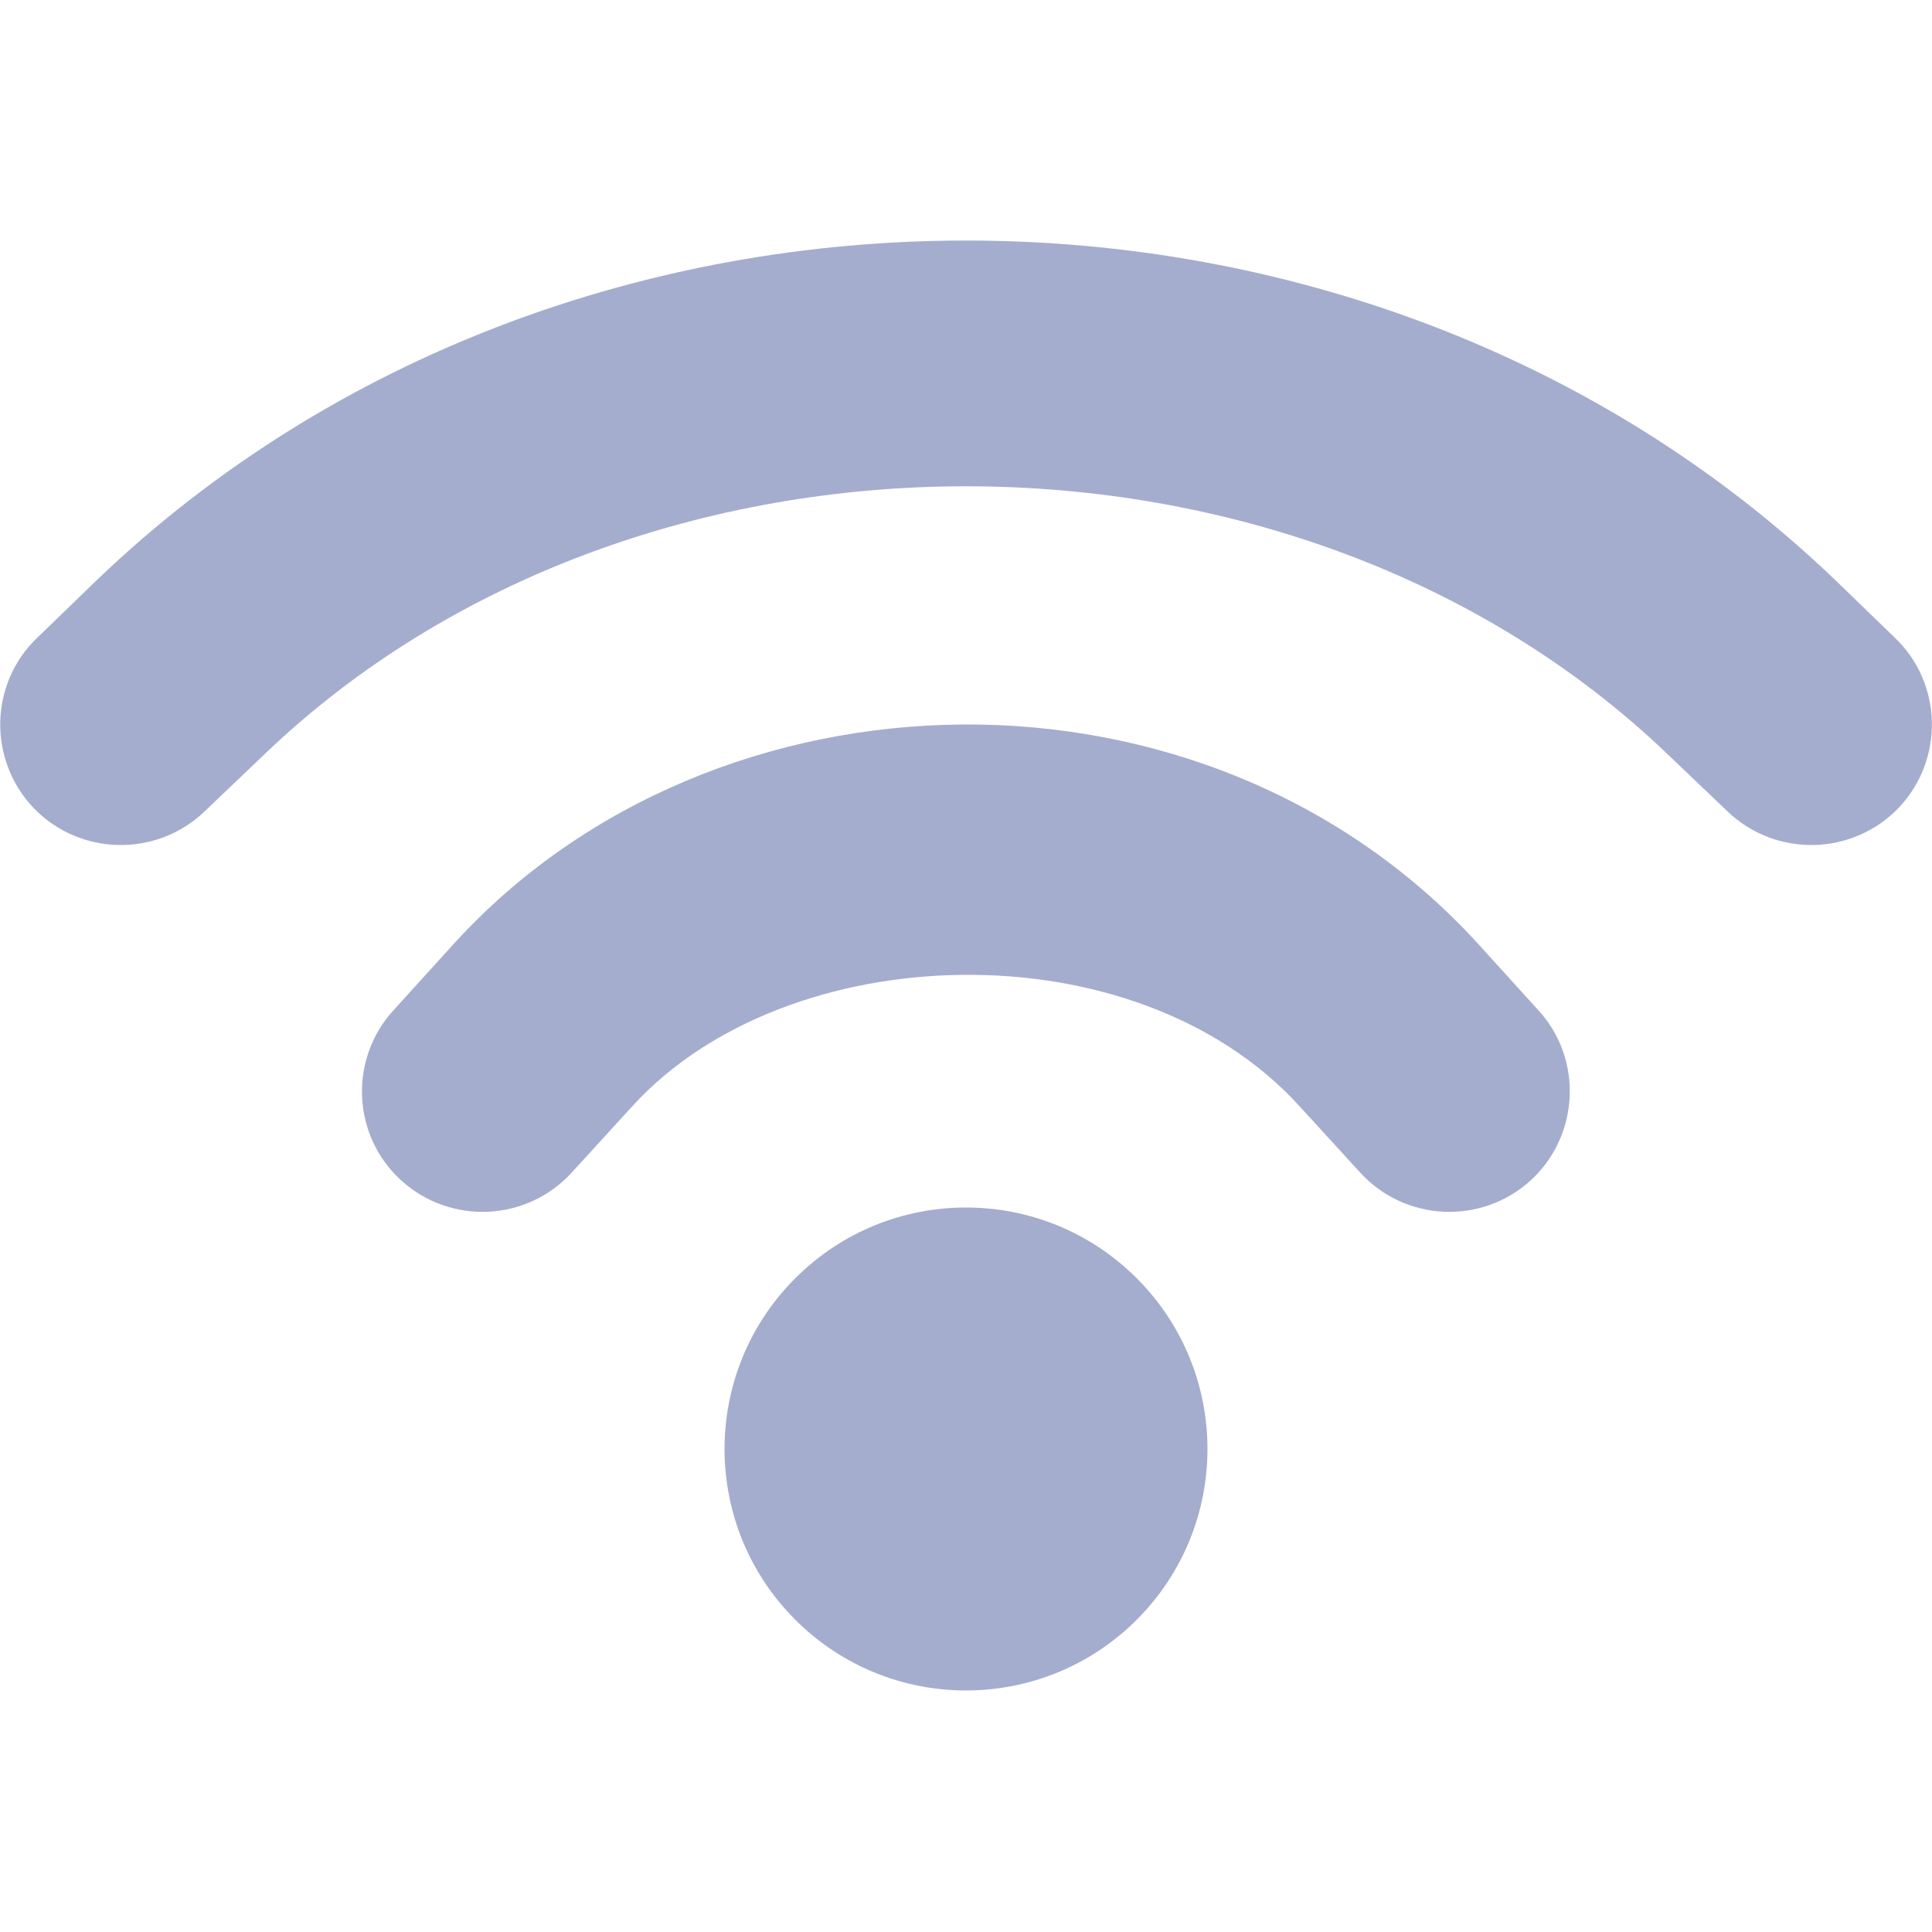
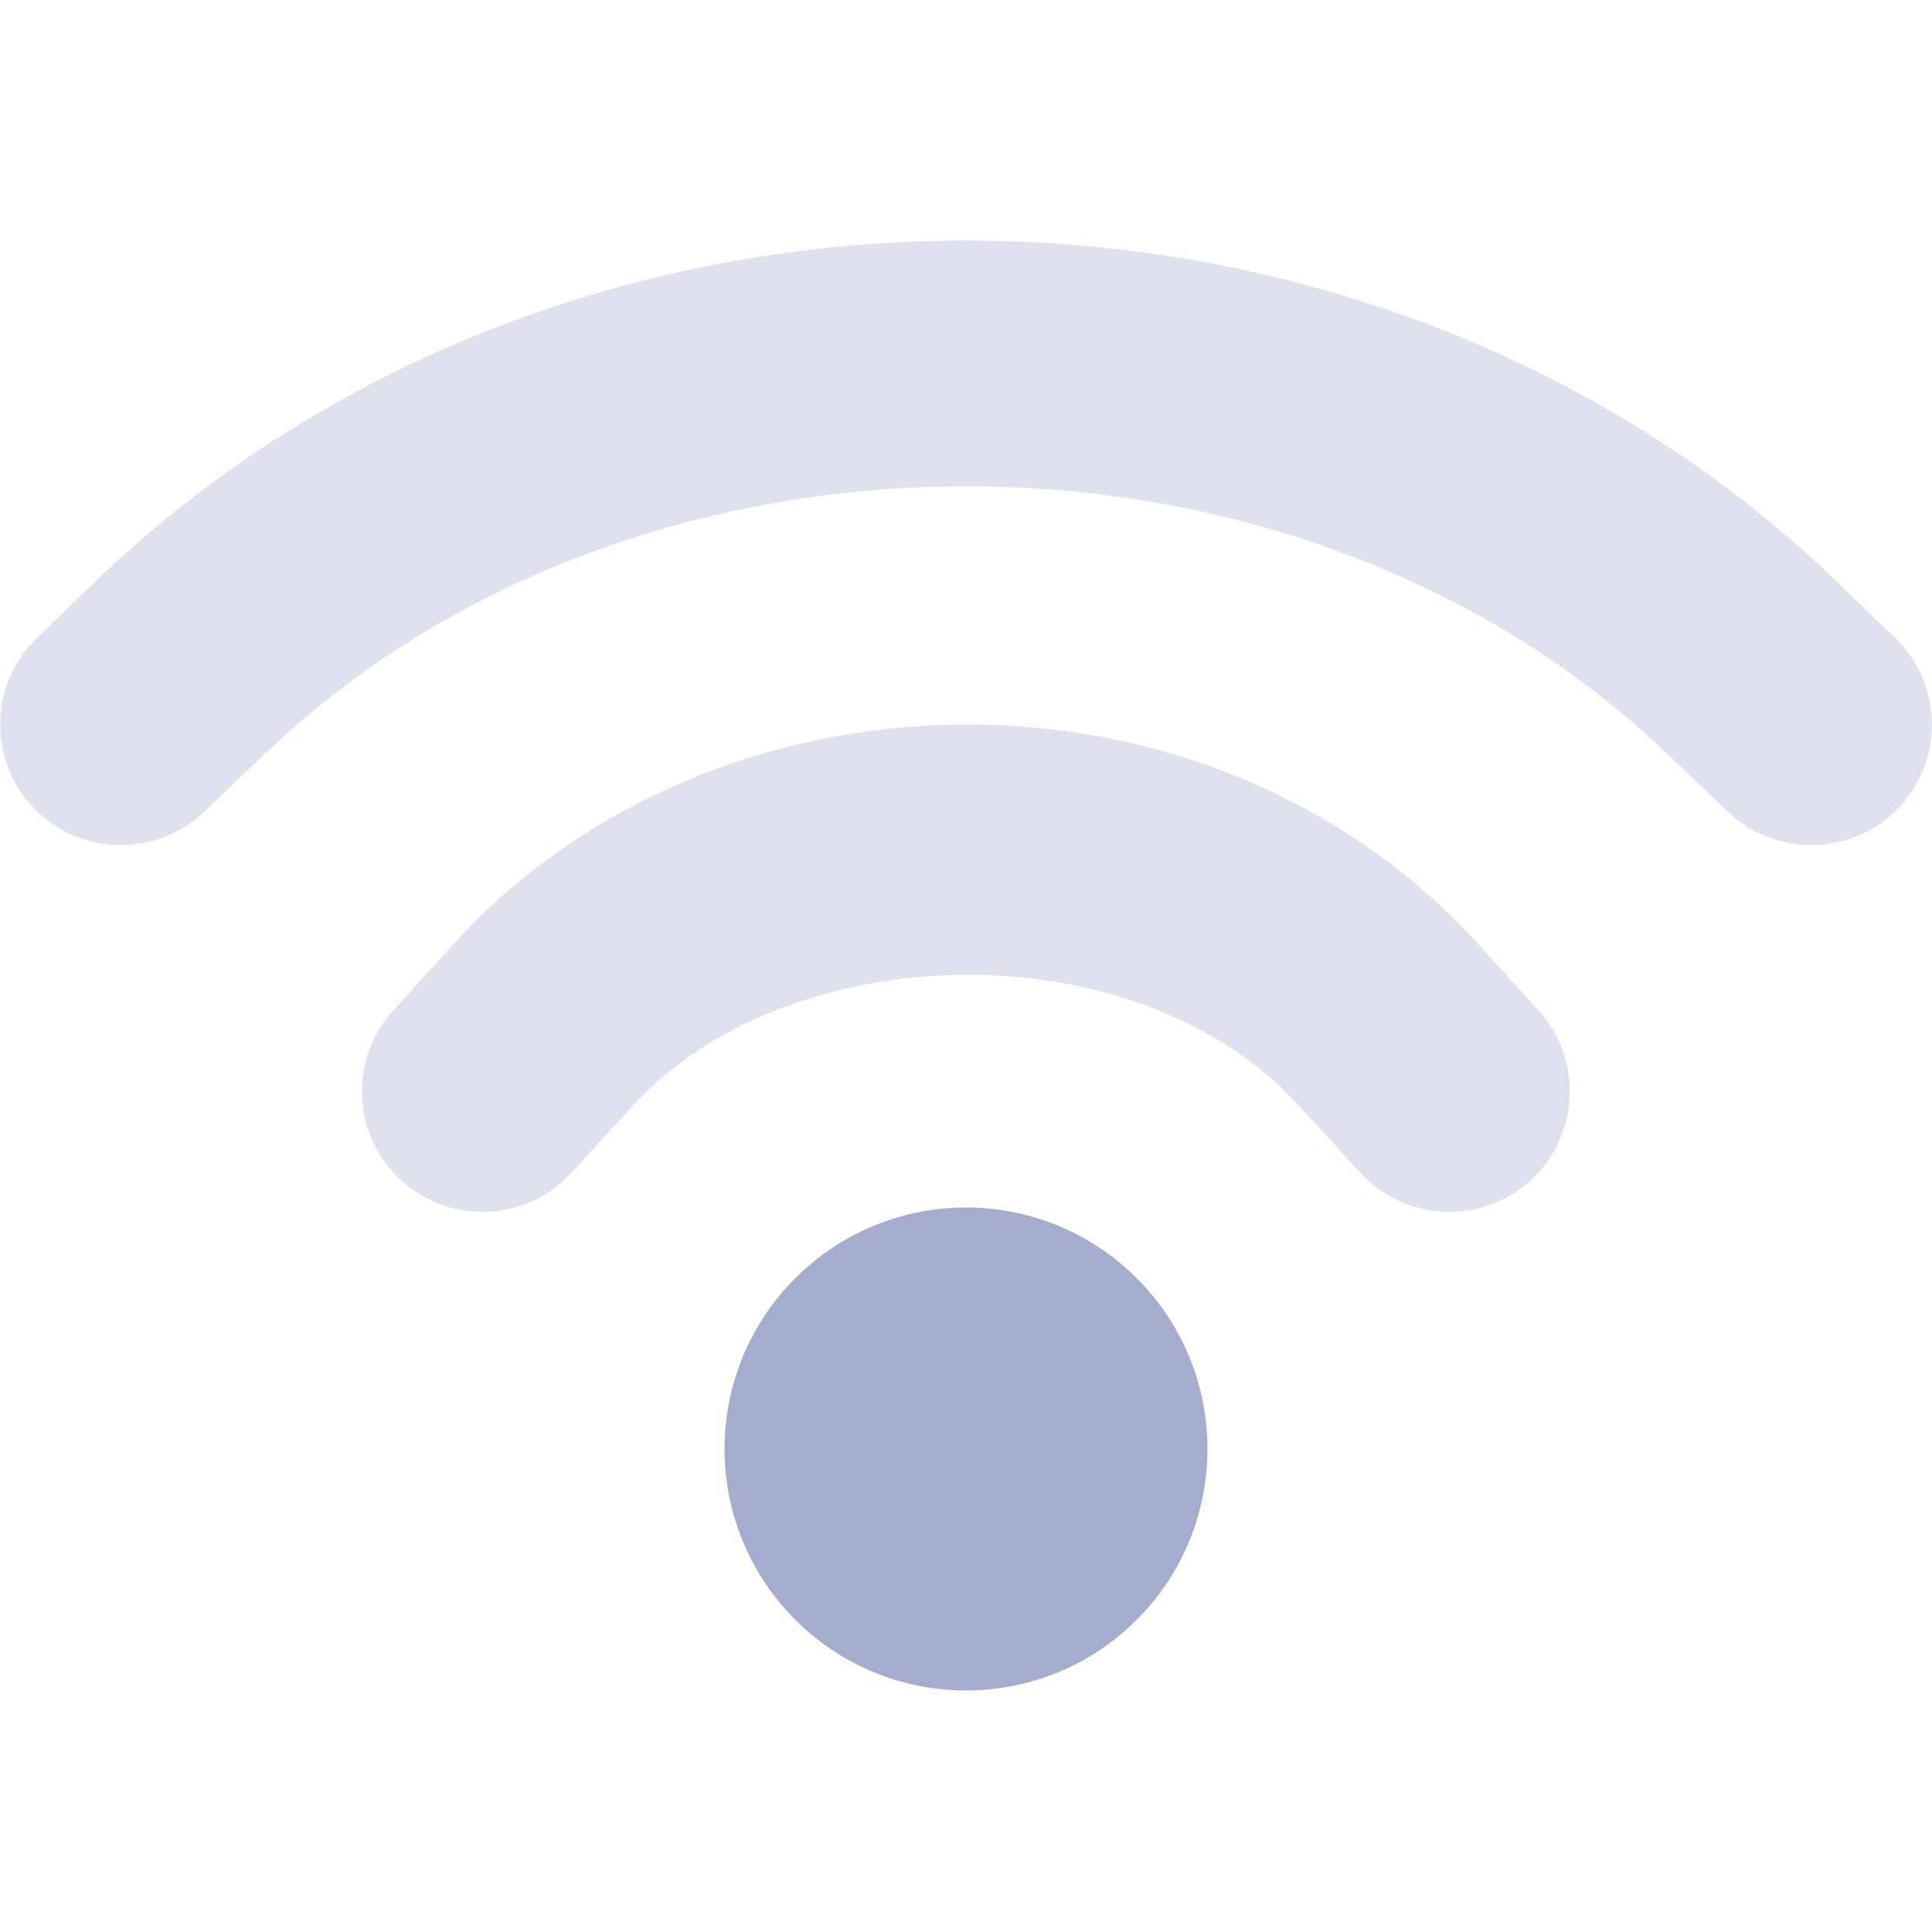
<svg xmlns="http://www.w3.org/2000/svg" width="800px" height="800px" viewBox="0 0 16 16">
  <path d="m 8 10 c -0.512 0 -1.023 0.195 -1.414 0.586 c -0.781 0.781 -0.781 2.047 0 2.828 s 2.047 0.781 2.828 0 s 0.781 -2.047 0 -2.828 c -0.391 -0.391 -0.902 -0.586 -1.414 -0.586 z m 0 0" fill="#a5adce" />
-   <path d="m 8 1.992 c -2.617 0 -5.238 0.934 -7.195 2.809 l -0.496 0.48 c -0.398 0.379 -0.41 1.012 -0.031 1.41 c 0.383 0.398 1.016 0.41 1.414 0.031 l 0.5 -0.477 c 3.086 -2.957 8.531 -2.957 11.617 0 l 0.5 0.477 c 0.398 0.379 1.031 0.367 1.414 -0.031 c 0.379 -0.398 0.367 -1.031 -0.031 -1.41 l -0.496 -0.48 c -1.957 -1.875 -4.578 -2.809 -7.195 -2.809 z m -0.031 4.008 c -1.57 0.012 -3.129 0.629 -4.207 1.812 l -0.5 0.551 c -0.375 0.406 -0.348 1.043 0.062 1.414 c 0.41 0.371 1.043 0.34 1.414 -0.07 l 0.5 -0.547 c 1.277 -1.402 4.16 -1.496 5.523 0 l 0.5 0.547 c 0.371 0.41 1.004 0.441 1.414 0.07 c 0.406 -0.371 0.438 -1.008 0.062 -1.414 l -0.5 -0.551 c -1.125 -1.23 -2.703 -1.824 -4.27 -1.812 z m 0 0" fill="#a5adce" />
+   <path d="m 8 1.992 c -2.617 0 -5.238 0.934 -7.195 2.809 l -0.496 0.48 c -0.398 0.379 -0.41 1.012 -0.031 1.41 c 0.383 0.398 1.016 0.41 1.414 0.031 l 0.5 -0.477 c 3.086 -2.957 8.531 -2.957 11.617 0 l 0.5 0.477 c 0.398 0.379 1.031 0.367 1.414 -0.031 c 0.379 -0.398 0.367 -1.031 -0.031 -1.41 l -0.496 -0.48 c -1.957 -1.875 -4.578 -2.809 -7.195 -2.809 z m -0.031 4.008 c -1.57 0.012 -3.129 0.629 -4.207 1.812 l -0.5 0.551 c -0.375 0.406 -0.348 1.043 0.062 1.414 c 0.41 0.371 1.043 0.34 1.414 -0.07 l 0.5 -0.547 c 1.277 -1.402 4.16 -1.496 5.523 0 l 0.5 0.547 c 0.371 0.41 1.004 0.441 1.414 0.07 c 0.406 -0.371 0.438 -1.008 0.062 -1.414 l -0.5 -0.551 c -1.125 -1.23 -2.703 -1.824 -4.27 -1.812 z m 0 0" fill="#a5adce" fill-opacity="0.349" />
</svg>
